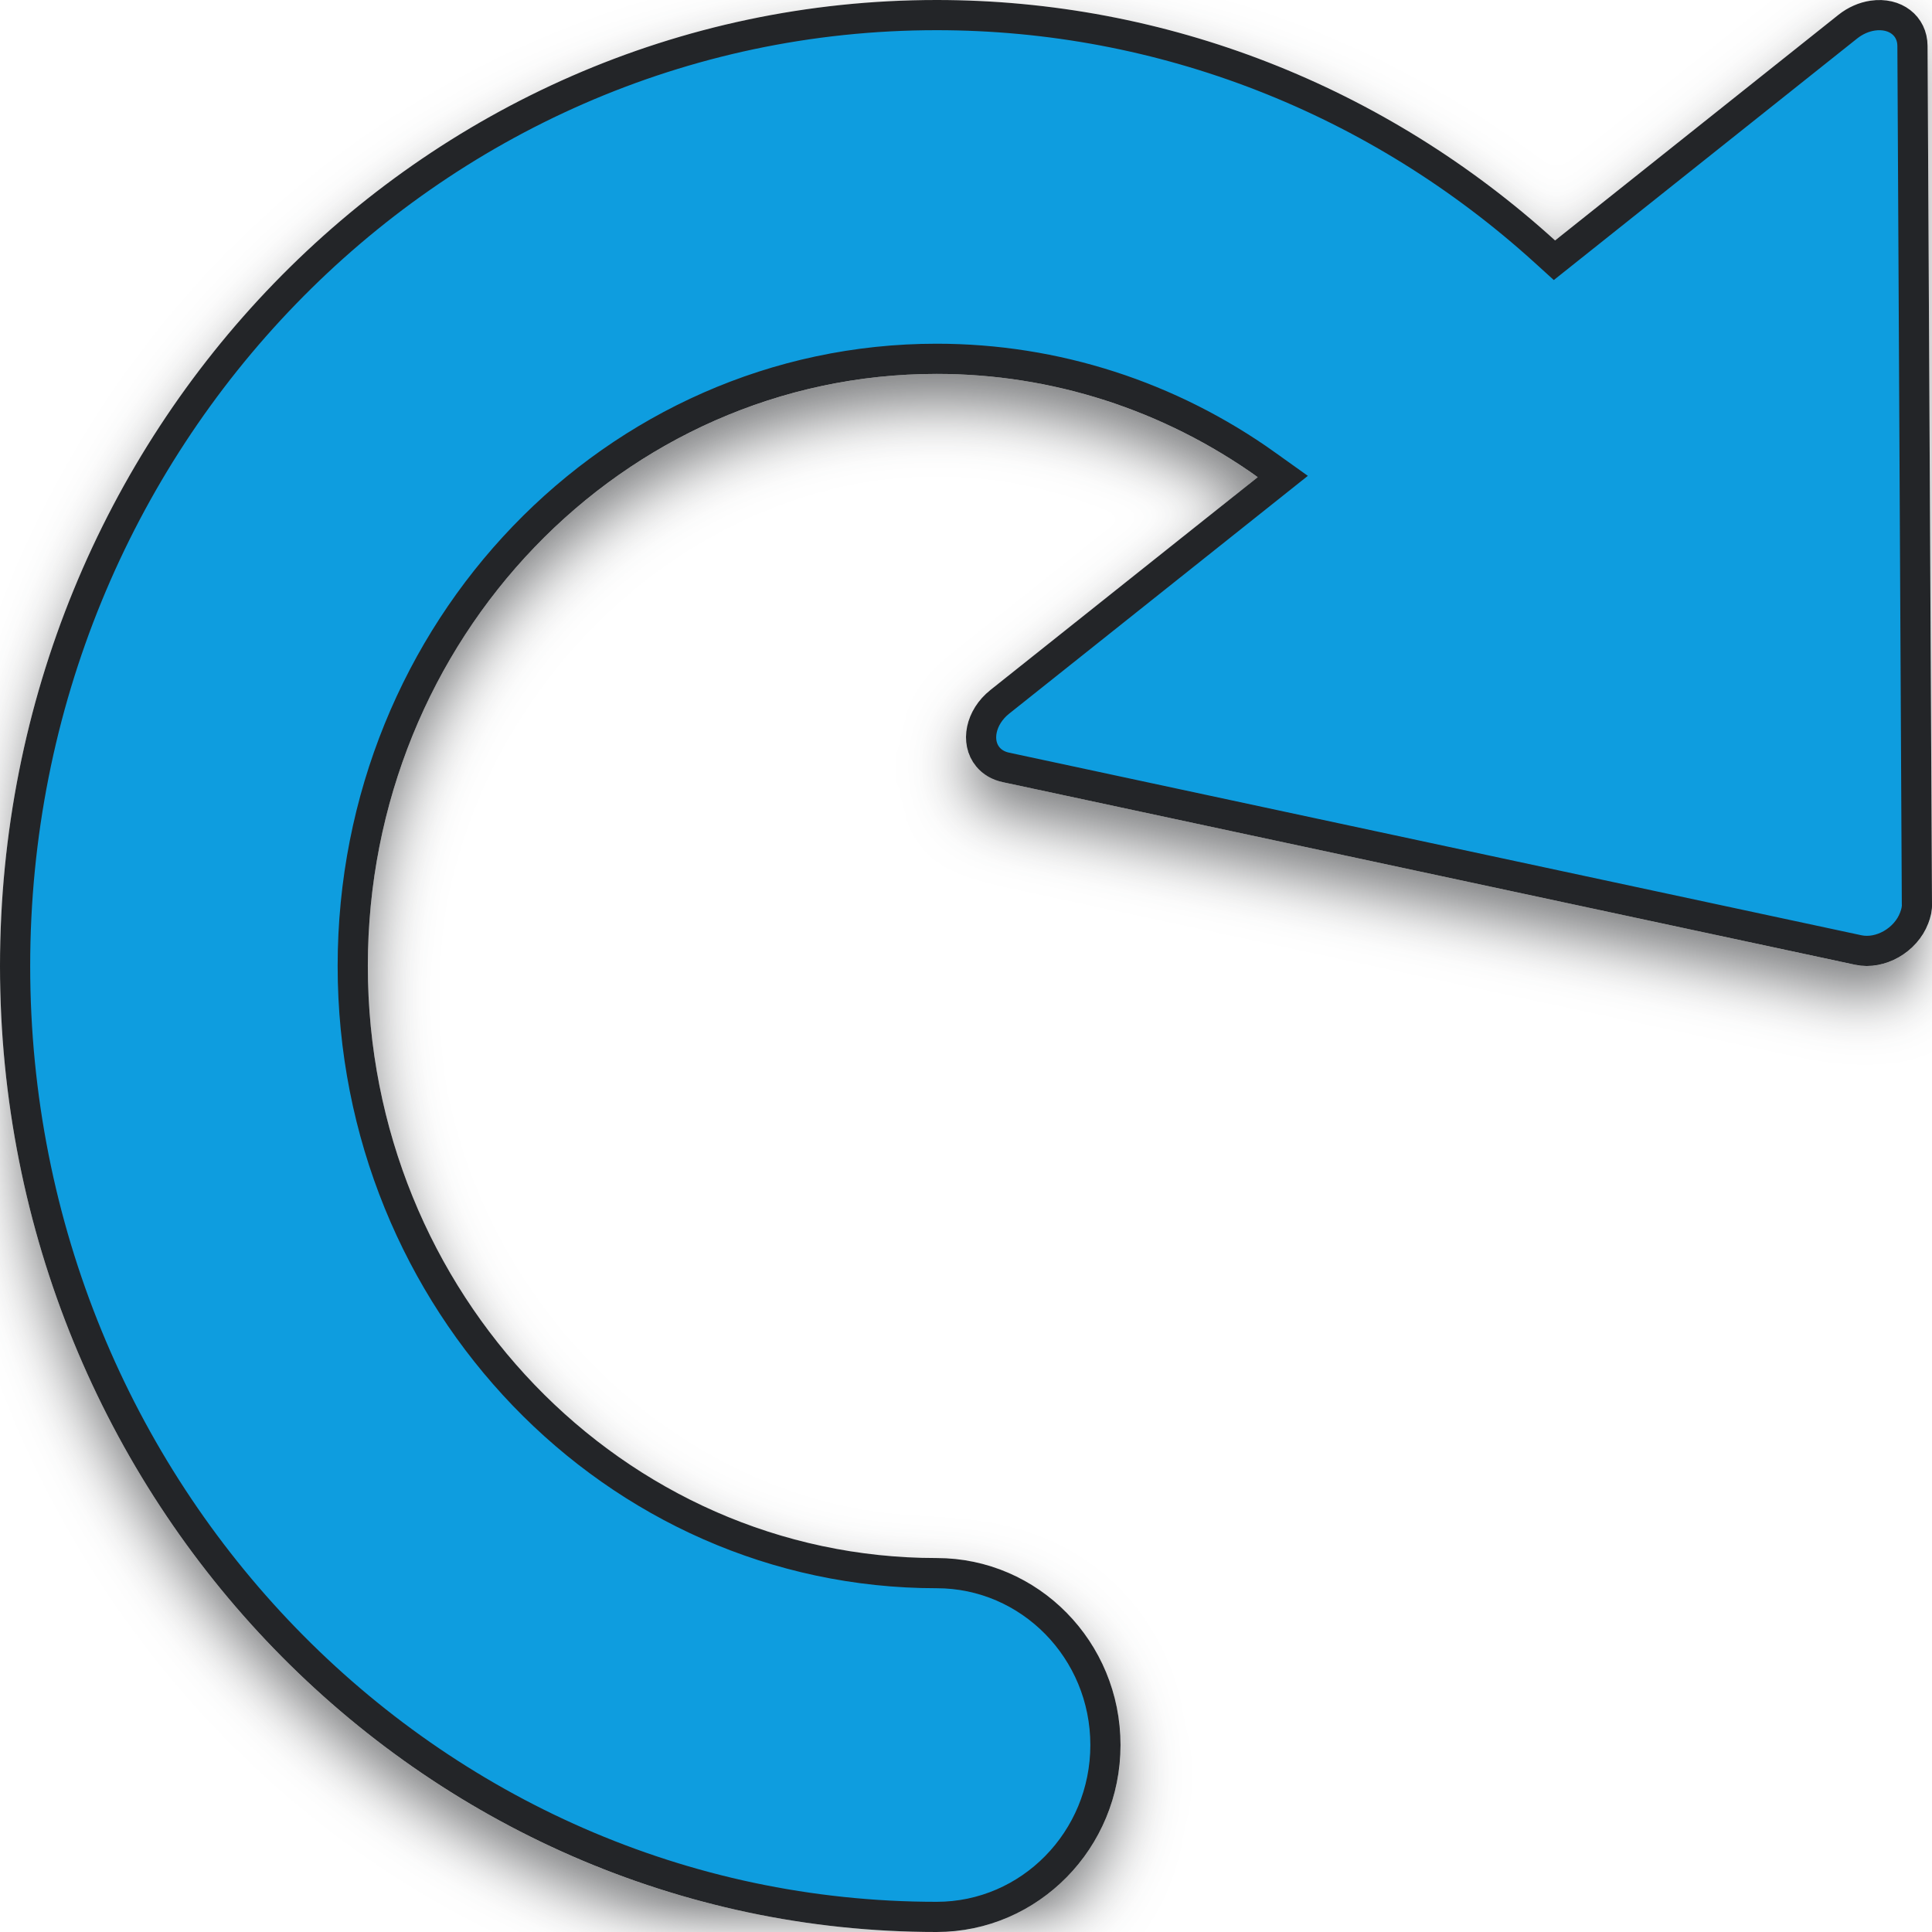
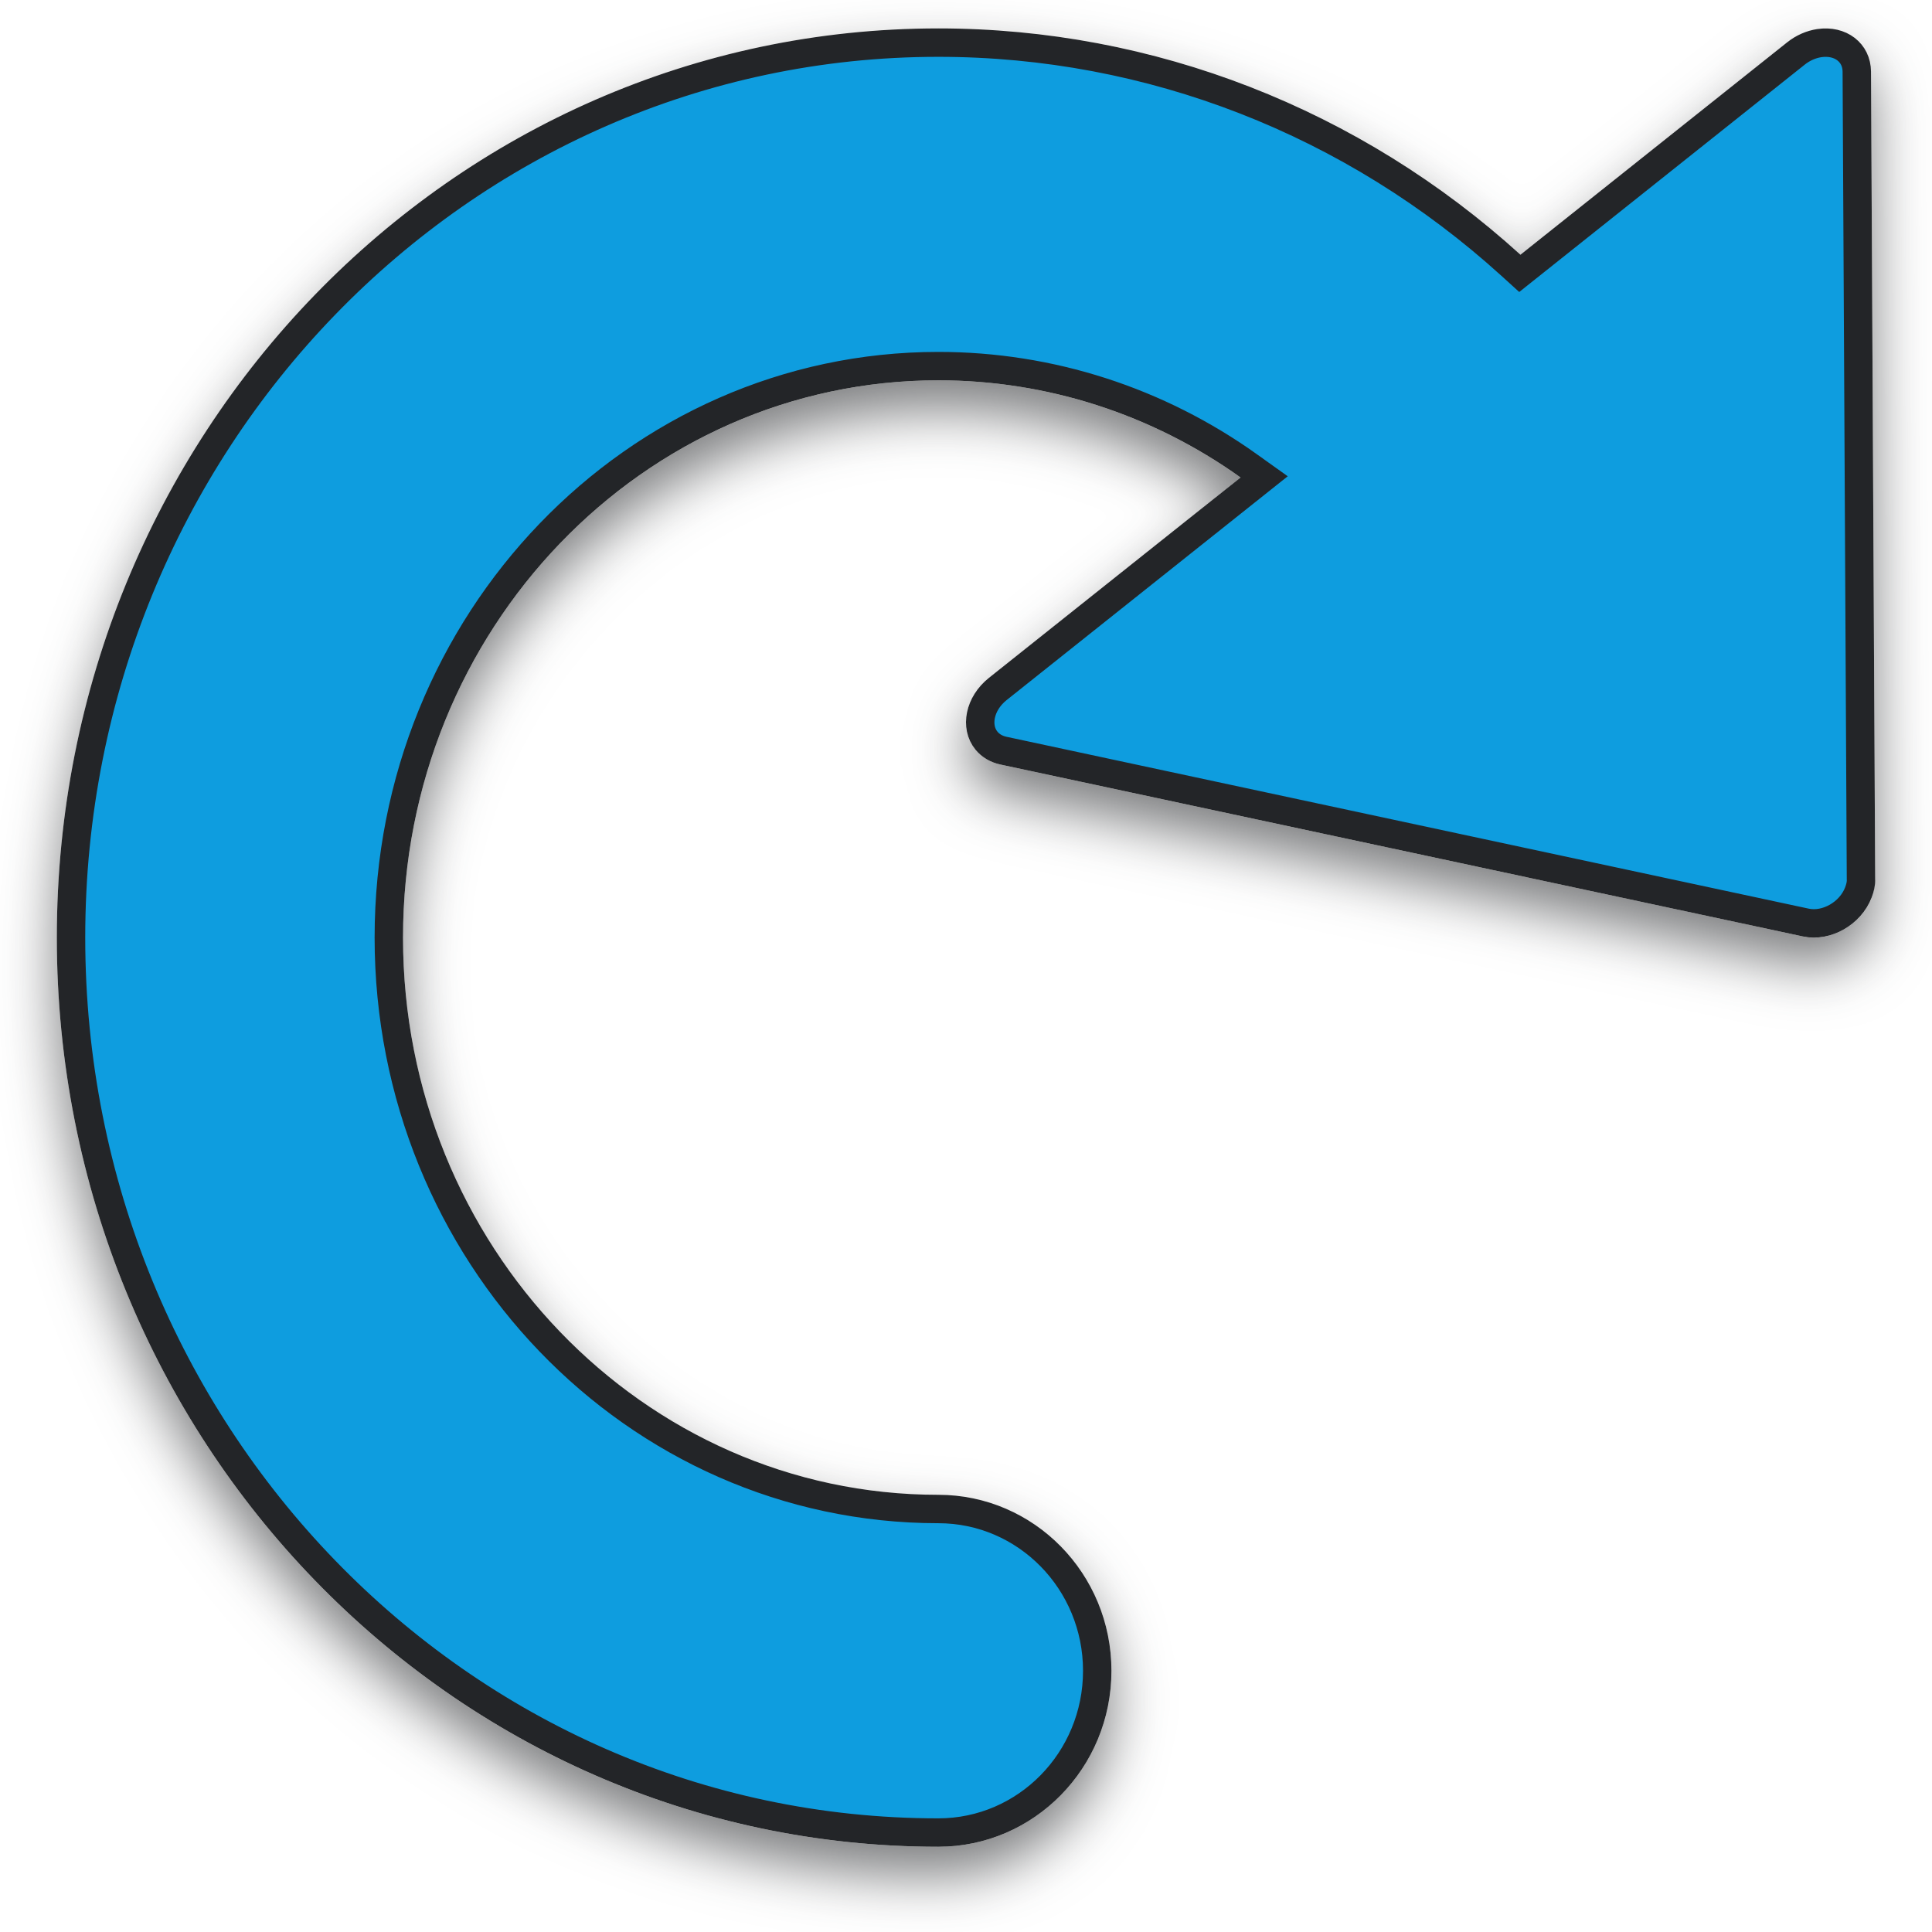
- <svg xmlns="http://www.w3.org/2000/svg" xmlns:xlink="http://www.w3.org/1999/xlink" width="64" height="64">
+ <svg xmlns="http://www.w3.org/2000/svg" xmlns:xlink="http://www.w3.org/1999/xlink" width="68" height="68">
  <defs>
    <path d="M41.663 15.806c-3.077-2.194-6.76-3.42-10.636-3.42-10.382 0-18.842 8.756-18.842 19.613s8.46 19.613 18.842 19.613c3.365 0 6.092 2.773 6.092 6.194S34.392 64 31.027 64C13.867 64 0 49.65 0 32S13.867 0 31.027 0c7.692 0 14.917 2.9 20.486 7.964L60.9.49c.312-.25.683-.412 1.063-.467 1.038-.152 1.884.517 1.89 1.494L64 29.934c.001.217-.04.438-.12.652-.367.967-1.452 1.582-2.423 1.374l-28.24-6.05c-.356-.076-.662-.258-.88-.52-.592-.72-.38-1.852.47-2.53l8.856-7.05z" id="A" />
    <filter x="-5.5%" y="-3.9%" width="110.9%" height="110.9%" id="B">
      <feOffset dy="1" in="SourceAlpha" />
      <feGaussianBlur stdDeviation="1" />
      <feComposite in2="SourceAlpha" operator="out" />
      <feColorMatrix values="0 0 0 0 0.137 0 0 0 0 0.145 0 0 0 0 0.157 0 0 0 0.6 0" />
    </filter>
  </defs>
-   <g fill-rule="nonzero">
+   <g transform="translate(2 1)" fill-rule="nonzero">
    <use filter="url(#B)" xlink:href="#A" fill="#000" />
    <path d="M41.954 15.4l.54.385-9.375 7.464c-.647.515-.8 1.334-.397 1.822.144.175.35.297.598.35l28.24 6.05c.726.156 1.57-.323 1.85-1.062.06-.158.1-.318.09-.472l-.147-28.418c-.003-.663-.57-1.11-1.316-1.002-.292.043-.58.17-.824.364l-9.72 7.74-.315-.286C45.627 3.297 38.5.5 31.027.5 14.163.5.5 14.607.5 32s13.663 31.5 30.527 31.5c3.087 0 5.592-2.547 5.592-5.694s-2.506-5.694-5.592-5.694c-10.68 0-19.342-9.002-19.342-20.113s8.663-20.113 19.342-20.113c3.935 0 7.726 1.23 10.927 3.512z" stroke="#232528" fill="#0E9DDF" fill-rule="evenodd" />
  </g>
</svg>
